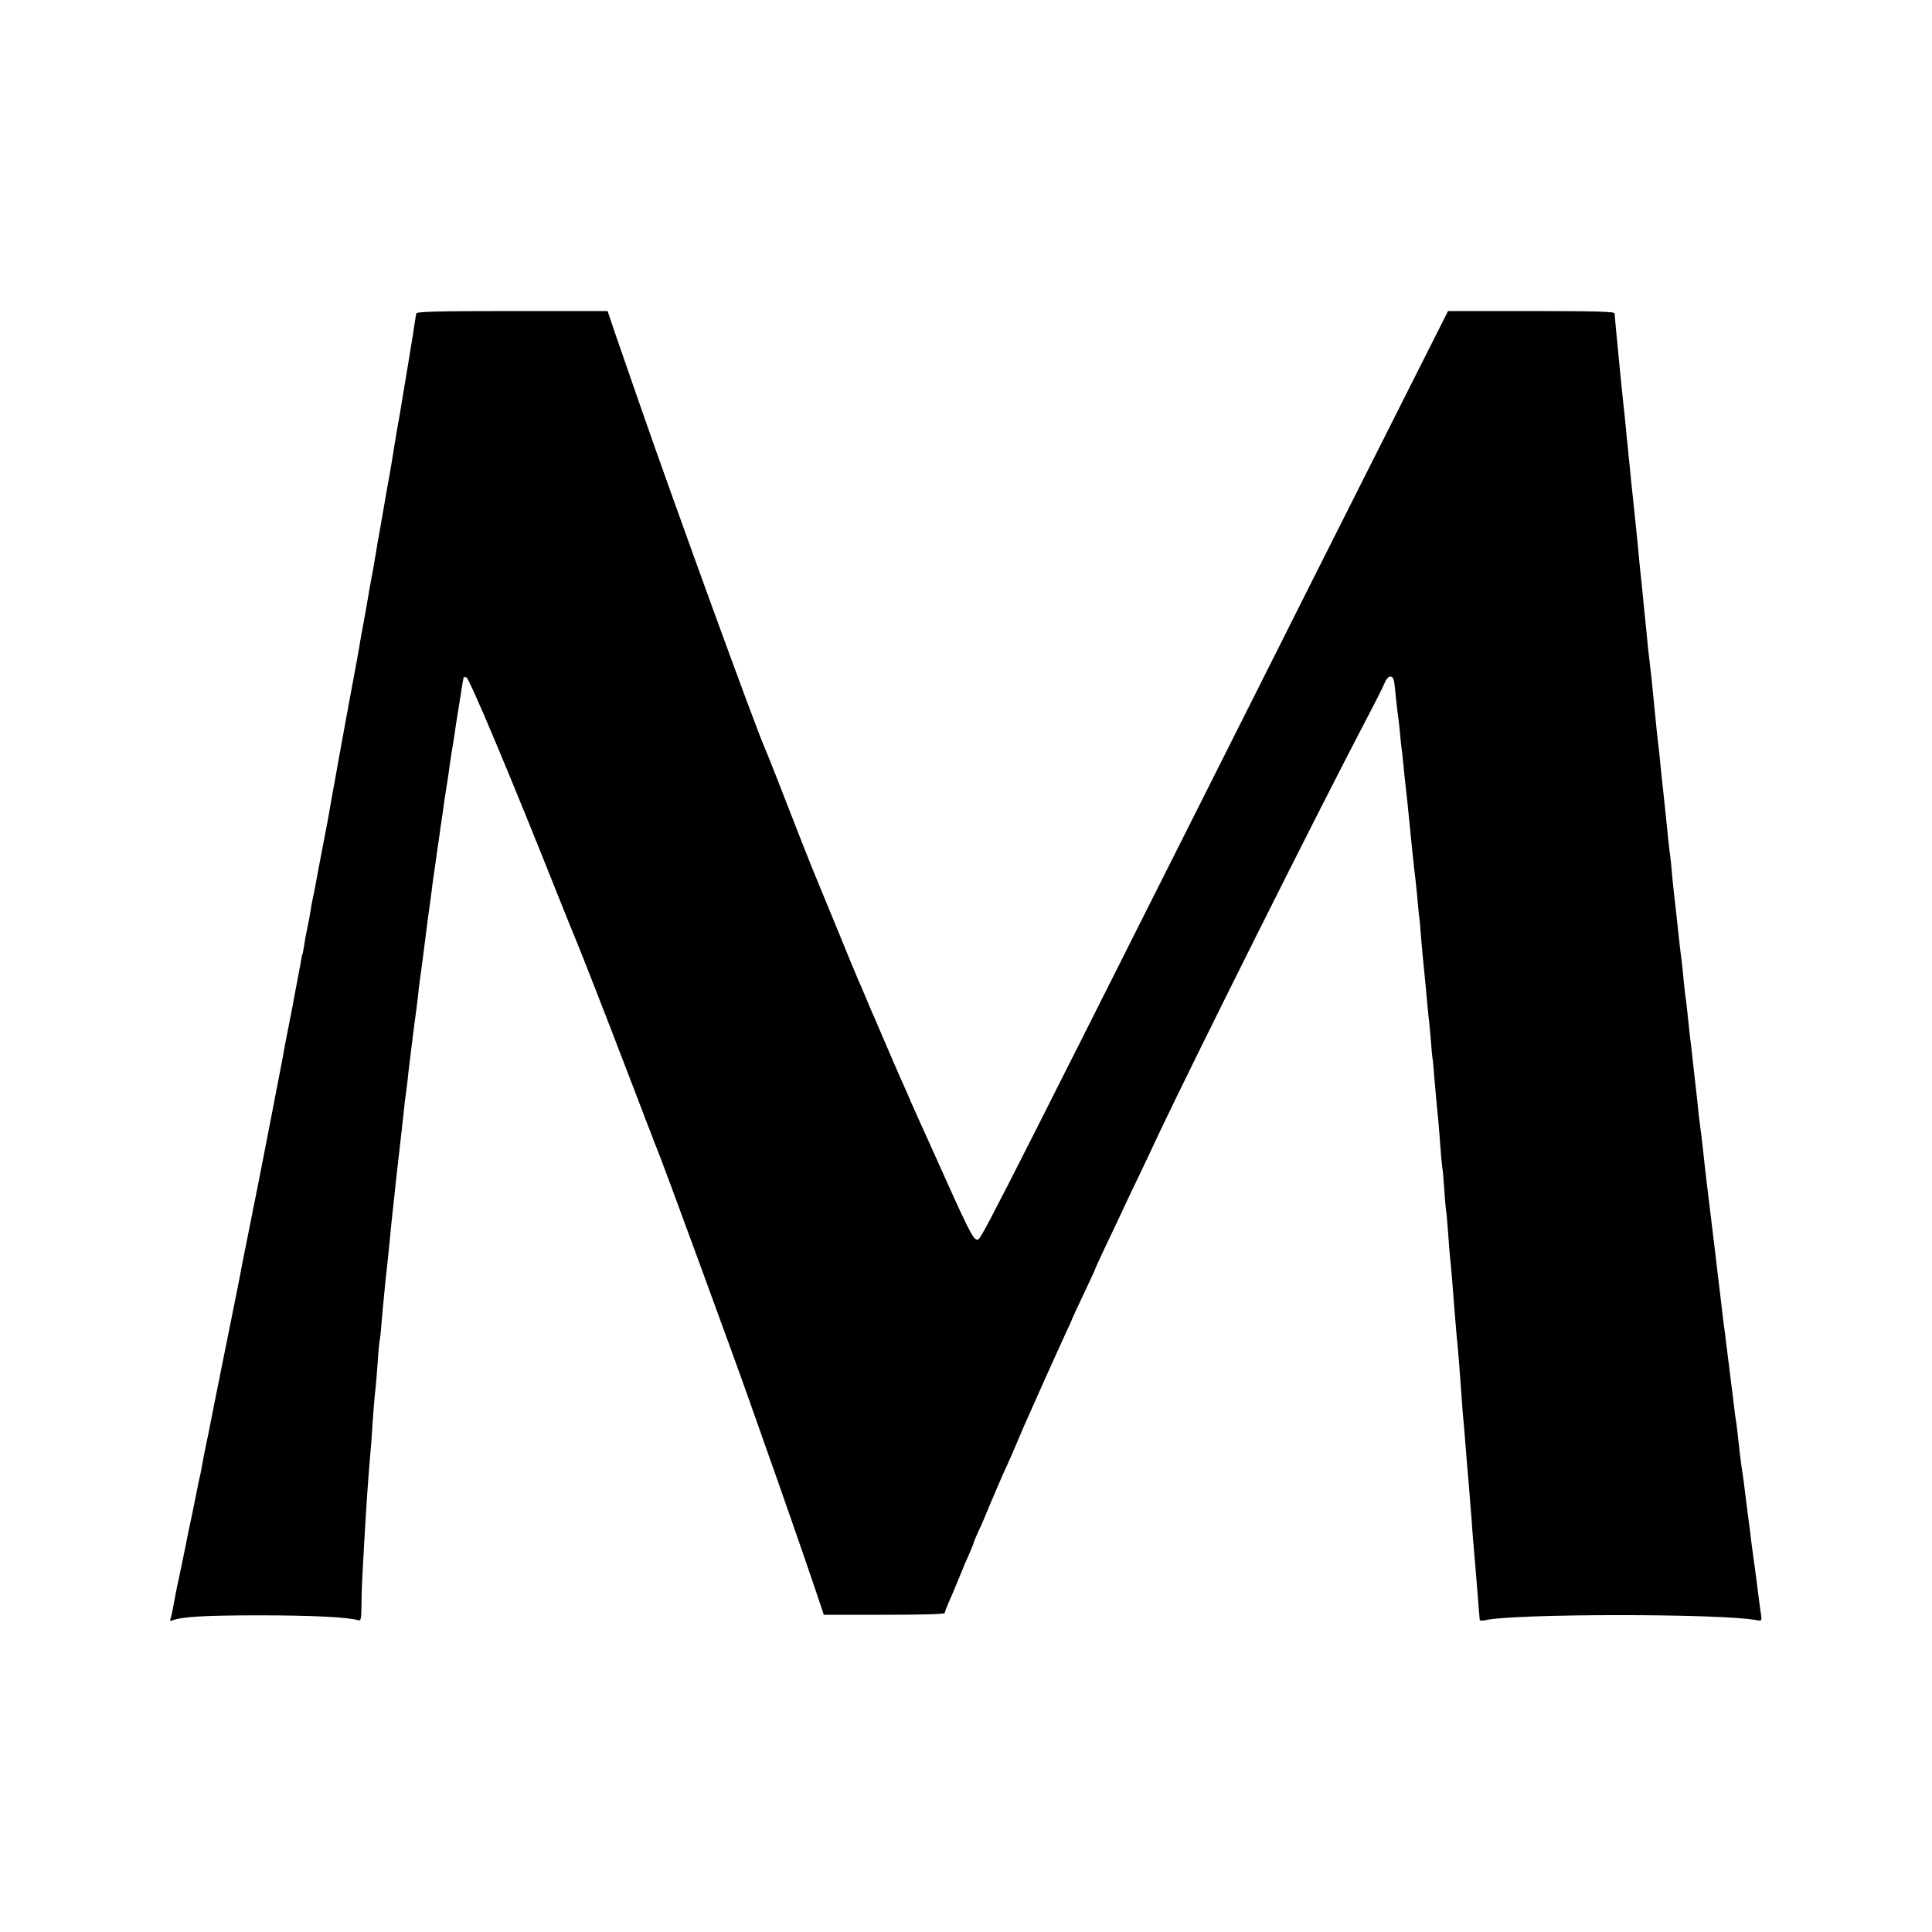
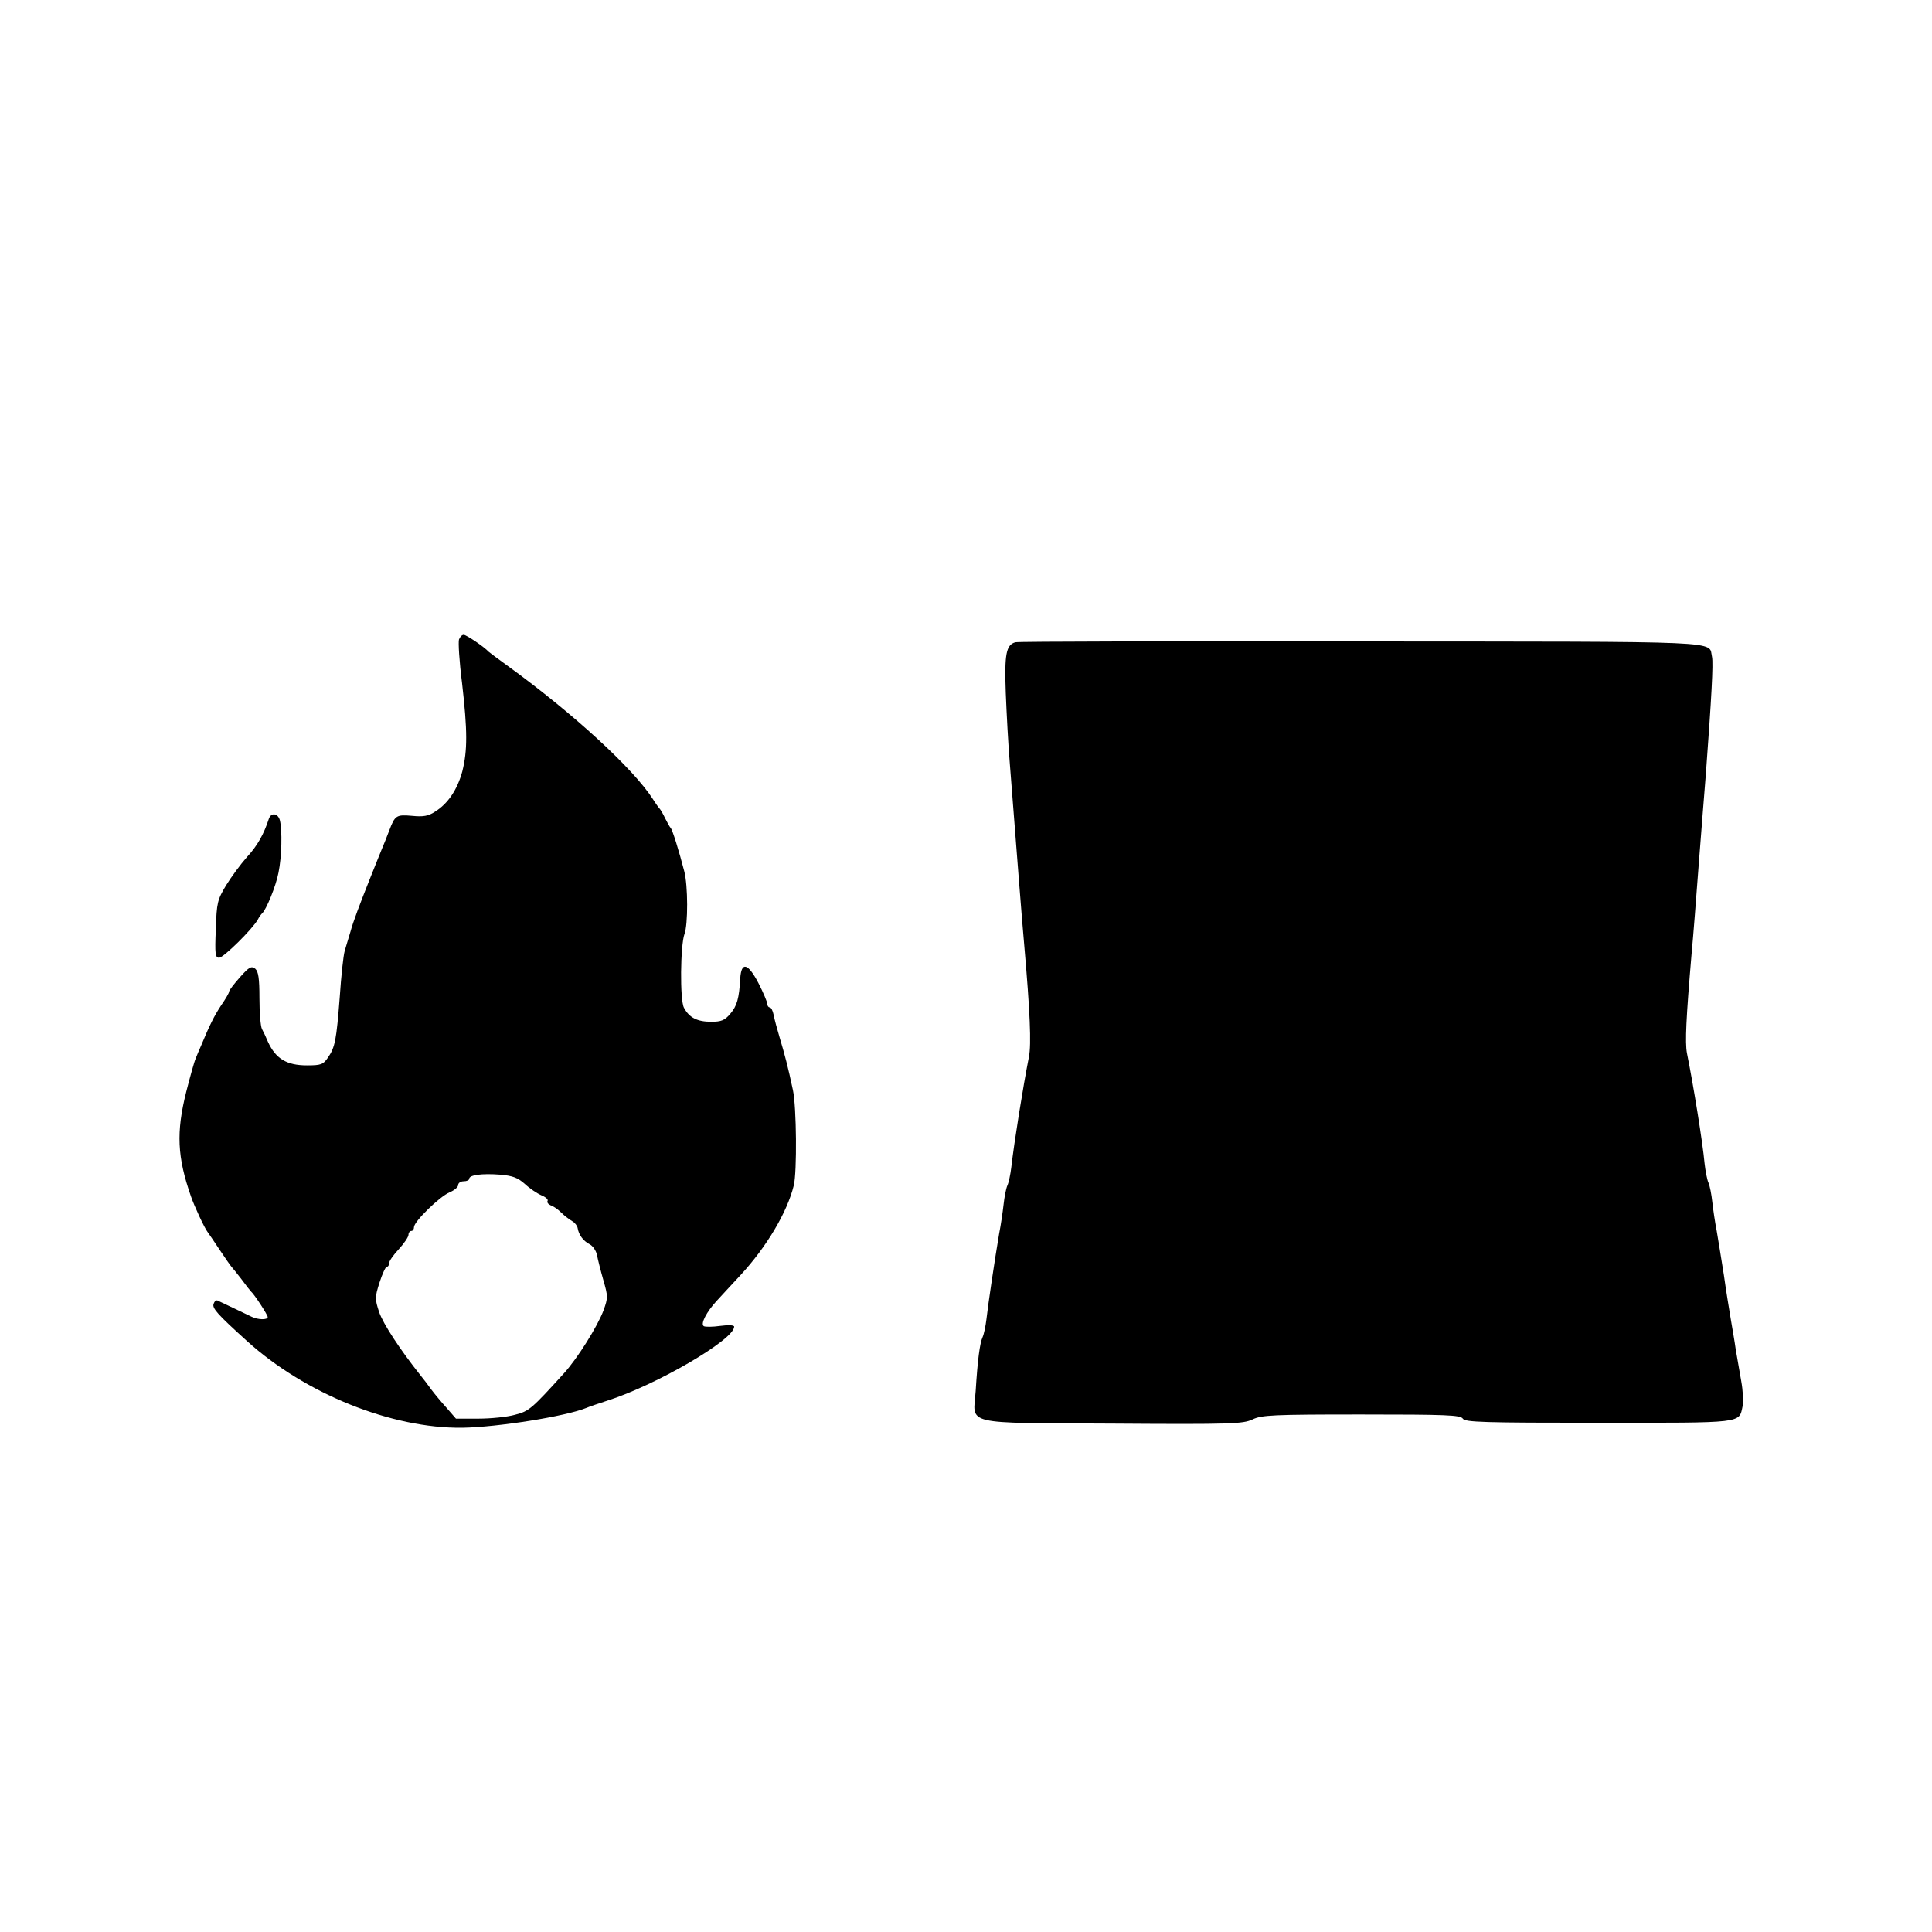
- <svg xmlns="http://www.w3.org/2000/svg" width="1333.333" height="1333.333" preserveAspectRatio="xMidYMid meet" version="1.0" viewBox="0 0 1000 1000">
-   <g fill="#000" stroke="none">
-     <path d="M2155 8378 c-2 -7 -6 -31 -9 -53 -7 -45 -9 -63 -37 -230 -11 -66 -22 -133 -25 -150 -6 -40 -16 -95 -20 -120 -3 -11 -11 -63 -20 -115 -14 -90 -18 -111 -28 -170 -3 -14 -17 -92 -31 -175 -14 -82 -28 -161 -31 -175 -2 -14 -8 -52 -14 -85 -5 -33 -12 -71 -15 -85 -6 -28 -7 -36 -29 -165 -9 -49 -18 -101 -21 -115 -3 -14 -7 -38 -10 -55 -2 -16 -11 -66 -19 -110 -26 -141 -35 -189 -41 -220 -2 -16 -7 -41 -10 -54 -2 -13 -20 -112 -40 -220 -19 -108 -37 -205 -39 -216 -9 -52 -18 -102 -22 -125 -3 -14 -16 -81 -29 -150 -13 -69 -27 -141 -30 -160 -3 -19 -10 -53 -15 -75 -5 -22 -11 -57 -14 -77 -3 -21 -10 -57 -15 -80 -5 -24 -13 -63 -16 -88 -4 -24 -8 -47 -10 -50 -2 -3 -6 -23 -9 -45 -4 -22 -25 -134 -47 -250 -23 -115 -43 -219 -44 -230 -3 -19 -141 -729 -150 -770 -3 -11 -7 -31 -9 -45 -3 -14 -14 -72 -26 -130 -12 -58 -24 -118 -27 -135 -2 -16 -40 -207 -84 -423 -43 -215 -81 -402 -83 -415 -2 -12 -11 -56 -20 -97 -8 -41 -18 -91 -21 -110 -3 -19 -8 -42 -10 -50 -2 -8 -6 -26 -9 -40 -2 -14 -16 -81 -30 -150 -15 -69 -29 -136 -31 -150 -4 -21 -34 -166 -51 -245 -2 -11 -9 -46 -15 -78 -5 -32 -13 -65 -16 -74 -5 -12 -2 -15 10 -10 49 19 170 26 447 26 272 0 459 -9 513 -25 15 -5 17 4 18 78 1 84 2 107 13 303 13 226 19 315 31 460 4 39 8 95 10 125 5 87 15 212 20 245 2 17 6 73 10 125 3 52 8 102 10 110 2 8 7 51 10 95 4 44 8 94 10 110 6 67 16 162 20 195 2 19 7 67 11 105 4 39 8 81 9 95 5 45 25 234 30 278 3 23 7 62 10 87 3 25 7 64 10 88 8 72 16 140 20 182 3 22 7 56 10 75 2 19 7 55 9 80 6 53 34 280 42 331 2 20 7 59 10 85 2 27 7 60 9 74 2 14 14 99 25 190 11 91 23 176 25 190 2 14 7 48 10 75 3 28 8 61 10 75 2 14 7 45 10 70 3 25 8 56 10 70 2 14 7 45 10 70 3 25 8 56 10 70 2 14 7 45 10 70 3 25 10 70 15 100 5 30 12 75 15 100 3 25 10 70 15 100 5 30 12 73 15 95 3 23 7 50 9 60 2 11 9 56 16 100 7 44 14 87 15 95 2 8 4 18 4 22 1 4 7 5 15 2 16 -6 235 -527 480 -1144 43 -107 82 -204 87 -215 15 -34 174 -441 244 -625 37 -96 78 -203 91 -237 13 -35 35 -93 50 -130 14 -38 29 -77 34 -88 23 -52 400 -1081 477 -1300 19 -55 60 -170 90 -255 69 -193 190 -541 251 -721 l46 -137 313 0 c187 0 313 3 313 9 0 5 9 28 19 52 11 23 36 83 56 132 20 50 45 109 56 132 10 24 19 45 19 49 0 3 11 29 24 57 14 29 41 92 61 142 21 49 48 112 60 140 45 98 63 141 89 202 14 35 37 86 50 115 13 29 52 116 86 193 35 77 80 178 101 223 22 46 39 85 39 87 0 1 27 60 60 129 33 70 60 128 60 131 0 2 22 50 49 107 27 56 67 141 89 188 22 47 64 137 95 200 30 63 75 158 99 210 211 443 824 1668 1077 2150 39 74 78 152 87 173 10 24 22 37 32 35 16 -3 18 -10 27 -108 4 -36 8 -76 11 -90 2 -14 6 -54 10 -90 3 -36 7 -75 9 -88 2 -13 7 -53 10 -90 3 -37 8 -80 10 -97 2 -16 6 -57 10 -90 3 -33 8 -78 10 -100 2 -22 9 -89 15 -150 6 -60 13 -121 15 -135 2 -14 6 -56 10 -95 3 -38 8 -86 10 -105 3 -19 7 -62 9 -95 3 -33 7 -85 10 -115 8 -75 13 -133 21 -215 3 -38 8 -86 10 -105 3 -19 7 -70 11 -113 3 -43 7 -87 9 -97 2 -10 6 -54 9 -97 6 -70 13 -149 22 -238 1 -16 6 -68 9 -115 3 -47 8 -97 10 -111 3 -14 7 -63 10 -109 3 -46 7 -95 9 -109 3 -14 7 -66 11 -116 3 -49 8 -108 10 -130 3 -22 7 -69 10 -105 12 -156 15 -189 20 -250 3 -36 7 -85 10 -110 4 -41 8 -94 21 -270 2 -36 6 -87 9 -115 3 -27 7 -81 10 -120 7 -92 13 -154 20 -240 3 -38 7 -95 10 -125 4 -65 14 -187 20 -250 2 -25 7 -85 11 -135 7 -89 11 -142 13 -159 1 -4 11 -6 24 -3 142 36 1234 36 1409 1 25 -5 27 -3 24 23 -3 15 -14 100 -25 188 -12 88 -24 178 -27 200 -2 22 -7 56 -9 75 -3 19 -7 53 -10 75 -5 41 -11 88 -20 160 -3 22 -8 56 -11 75 -7 49 -12 96 -19 160 -3 30 -8 66 -10 80 -3 14 -7 48 -10 75 -3 28 -8 64 -10 80 -2 17 -7 53 -10 80 -3 28 -8 64 -10 80 -2 17 -7 53 -10 80 -3 28 -8 64 -10 80 -3 17 -7 53 -10 80 -3 28 -10 84 -15 125 -5 41 -12 98 -15 125 -3 28 -7 66 -10 85 -2 19 -11 94 -20 165 -9 72 -18 146 -20 165 -2 19 -7 58 -10 85 -14 133 -27 235 -30 255 -1 8 -6 47 -9 85 -4 39 -10 90 -13 115 -3 25 -6 56 -8 70 -2 25 -13 117 -20 175 -2 17 -6 59 -10 95 -4 36 -8 76 -11 90 -2 14 -6 54 -10 90 -3 36 -7 76 -9 90 -4 29 -15 120 -20 170 -3 34 -13 121 -21 190 -2 19 -7 64 -10 100 -3 36 -7 76 -9 90 -5 30 -11 92 -25 230 -6 58 -13 121 -15 140 -2 19 -7 62 -10 95 -3 33 -7 74 -9 90 -5 35 -15 130 -21 195 -16 167 -17 174 -29 275 -3 22 -8 69 -11 105 -4 36 -8 81 -10 100 -2 19 -7 64 -10 100 -3 36 -8 81 -10 100 -2 19 -7 62 -10 95 -6 67 -10 111 -29 290 -13 118 -17 164 -21 205 -3 25 -7 65 -9 90 -3 25 -8 74 -11 110 -4 36 -8 83 -11 105 -12 110 -46 462 -47 483 0 9 -93 12 -431 12 l-431 0 -321 -637 c-177 -351 -559 -1110 -849 -1688 -1282 -2550 -1248 -2482 -1268 -2481 -21 1 -46 52 -229 461 -27 61 -59 130 -70 155 -11 25 -28 63 -38 85 -9 22 -26 60 -37 85 -11 25 -49 110 -83 190 -34 80 -68 159 -75 175 -8 17 -28 64 -45 105 -17 41 -38 89 -45 105 -7 17 -55 131 -105 255 -51 124 -98 239 -105 255 -16 36 -125 313 -201 510 -30 77 -59 149 -64 160 -41 88 -468 1261 -648 1780 -50 143 -108 311 -129 372 l-38 113 -493 0 c-385 0 -494 -3 -497 -12z" transform="translate(0,1000) scale(0.1,-0.1)" />
+ <svg xmlns="http://www.w3.org/2000/svg" version="1.0" width="700pt" height="700pt" viewBox="0 0 700 700" preserveAspectRatio="xMidYMid meet">
+   <g transform="translate(0,700) scale(0.1,-0.1)" fill="#000000" stroke="none">
+     <path d="M1663 4683 c-3 -9 1 -80 11 -157 20 -174 20 -245 1 -321 -18 -66 -52 -117 -99 -146 -24 -16 -43 -19 -83 -15 -57 5 -62 2 -83 -54 -7 -19 -20 -51 -28 -70 -8 -19 -18 -45 -23 -57 -5 -13 -13 -33 -18 -45 -37 -93 -62 -159 -71 -193 -7 -22 -16 -54 -21 -70 -5 -17 -13 -92 -18 -167 -12 -156 -17 -183 -43 -220 -17 -25 -25 -28 -76 -28 -73 0 -113 24 -141 85 -7 17 -17 38 -22 47 -5 10 -9 60 -9 112 0 72 -4 96 -15 106 -14 11 -22 7 -55 -30 -22 -25 -40 -48 -40 -53 0 -5 -13 -27 -29 -50 -25 -38 -42 -72 -73 -147 -6 -14 -15 -34 -19 -45 -5 -11 -20 -65 -34 -120 -37 -147 -33 -237 17 -380 12 -35 49 -115 61 -130 4 -5 24 -35 44 -65 20 -30 39 -57 42 -60 3 -3 19 -23 36 -45 16 -22 32 -42 35 -45 11 -9 60 -84 60 -92 0 -11 -36 -10 -58 1 -9 4 -39 19 -67 32 -27 13 -53 25 -57 27 -5 2 -11 -3 -14 -12 -6 -16 14 -38 121 -135 211 -191 524 -317 780 -314 127 2 374 41 450 72 11 5 45 16 75 26 177 56 460 221 460 268 0 6 -20 7 -50 3 -28 -4 -55 -4 -60 -1 -13 8 10 52 47 92 15 17 55 59 87 94 93 101 168 226 192 324 12 48 10 285 -3 345 -18 85 -30 130 -48 190 -9 30 -19 67 -22 83 -3 15 -9 27 -14 27 -5 0 -9 6 -9 13 0 6 -14 40 -32 75 -38 73 -62 79 -66 17 -4 -73 -12 -100 -36 -128 -20 -24 -33 -29 -69 -29 -51 0 -80 15 -99 51 -15 28 -13 226 2 267 13 34 13 176 -1 228 -18 70 -43 151 -49 156 -3 3 -12 19 -20 35 -8 17 -17 32 -20 35 -3 3 -14 18 -24 34 -71 111 -289 311 -526 483 -36 26 -67 49 -70 52 -14 16 -80 61 -90 61 -6 0 -13 -7 -17 -17z m239 -1973 c17 -16 44 -34 60 -41 15 -6 25 -15 22 -20 -3 -5 2 -12 11 -16 10 -3 27 -15 39 -27 12 -12 30 -25 40 -31 9 -5 18 -17 19 -25 4 -24 20 -46 43 -58 12 -6 24 -24 27 -39 3 -16 13 -56 23 -91 17 -59 17 -64 1 -109 -22 -59 -95 -175 -143 -228 -118 -130 -127 -138 -178 -151 -28 -8 -88 -14 -132 -14 l-82 0 -33 38 c-19 21 -44 51 -56 67 -12 17 -29 39 -38 50 -78 98 -136 188 -151 230 -16 49 -16 54 1 108 10 31 22 57 26 57 5 0 9 6 9 14 0 7 16 30 35 50 19 21 35 44 35 52 0 8 5 14 10 14 6 0 10 6 10 14 0 20 93 111 129 126 17 7 31 19 31 26 0 8 9 14 20 14 11 0 20 4 20 9 0 14 46 20 112 15 46 -4 64 -11 90 -34z" />
+     <path d="M3679 4673 c-34 -9 -40 -44 -35 -183 3 -74 9 -191 15 -260 27 -346 43 -555 52 -655 21 -240 26 -359 17 -404 -22 -112 -53 -306 -64 -401 -3 -25 -9 -54 -14 -65 -5 -11 -11 -42 -14 -70 -3 -27 -10 -75 -16 -105 -16 -94 -41 -263 -46 -310 -3 -25 -9 -54 -14 -65 -10 -22 -18 -82 -25 -195 -9 -125 -54 -115 496 -118 434 -3 472 -1 507 15 33 16 72 18 395 18 307 0 359 -2 367 -15 8 -13 74 -15 493 -15 531 0 507 -3 521 61 3 16 1 56 -5 89 -6 33 -15 85 -20 115 -4 30 -13 80 -18 110 -5 30 -17 102 -25 160 -9 58 -21 130 -26 160 -6 30 -13 78 -16 105 -3 28 -9 59 -14 70 -5 11 -11 43 -14 70 -7 77 -40 281 -64 400 -7 39 -3 125 17 360 6 61 17 207 26 325 9 118 21 267 26 330 20 270 27 397 22 420 -14 59 75 55 -1272 56 -680 1 -1243 0 -1252 -3z" />
+     <path d="M974 4033 c-18 -55 -41 -97 -79 -138 -23 -26 -57 -72 -76 -103 -31 -52 -34 -62 -37 -159 -4 -90 -2 -103 12 -103 16 0 121 104 140 138 5 10 12 19 15 22 15 12 51 100 60 148 12 58 14 154 5 190 -7 26 -32 29 -40 5z" />
  </g>
</svg>
